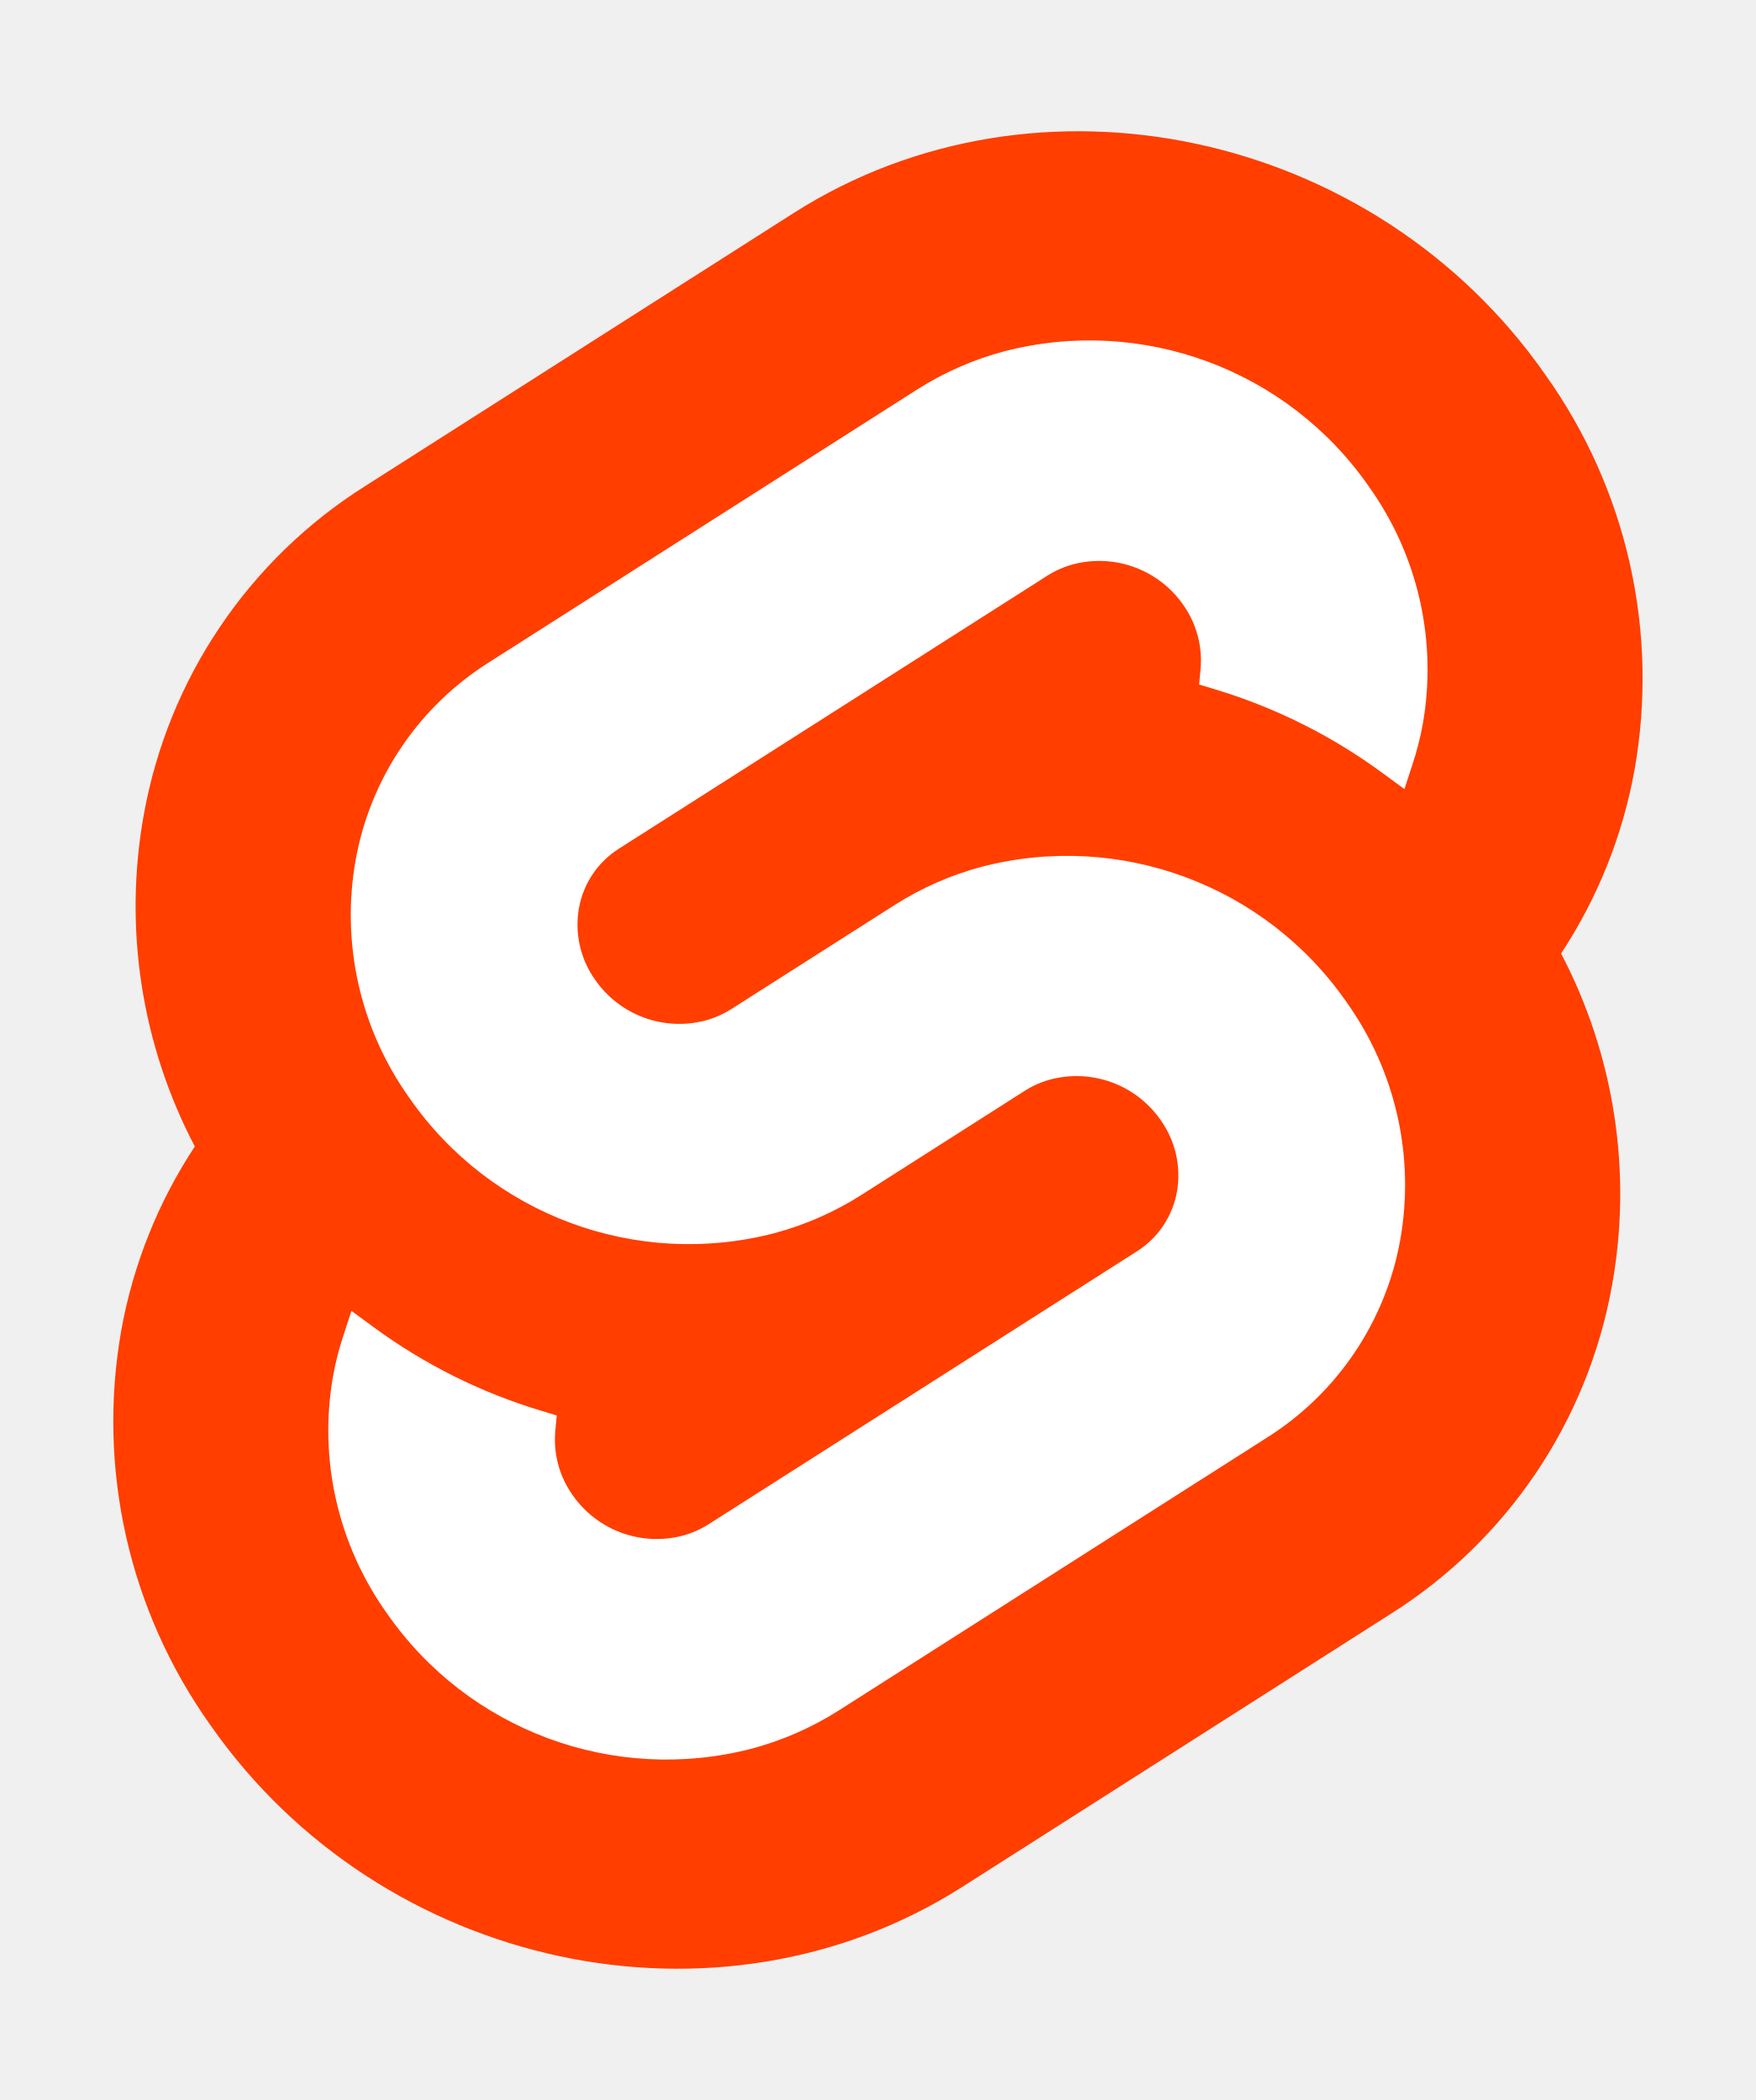
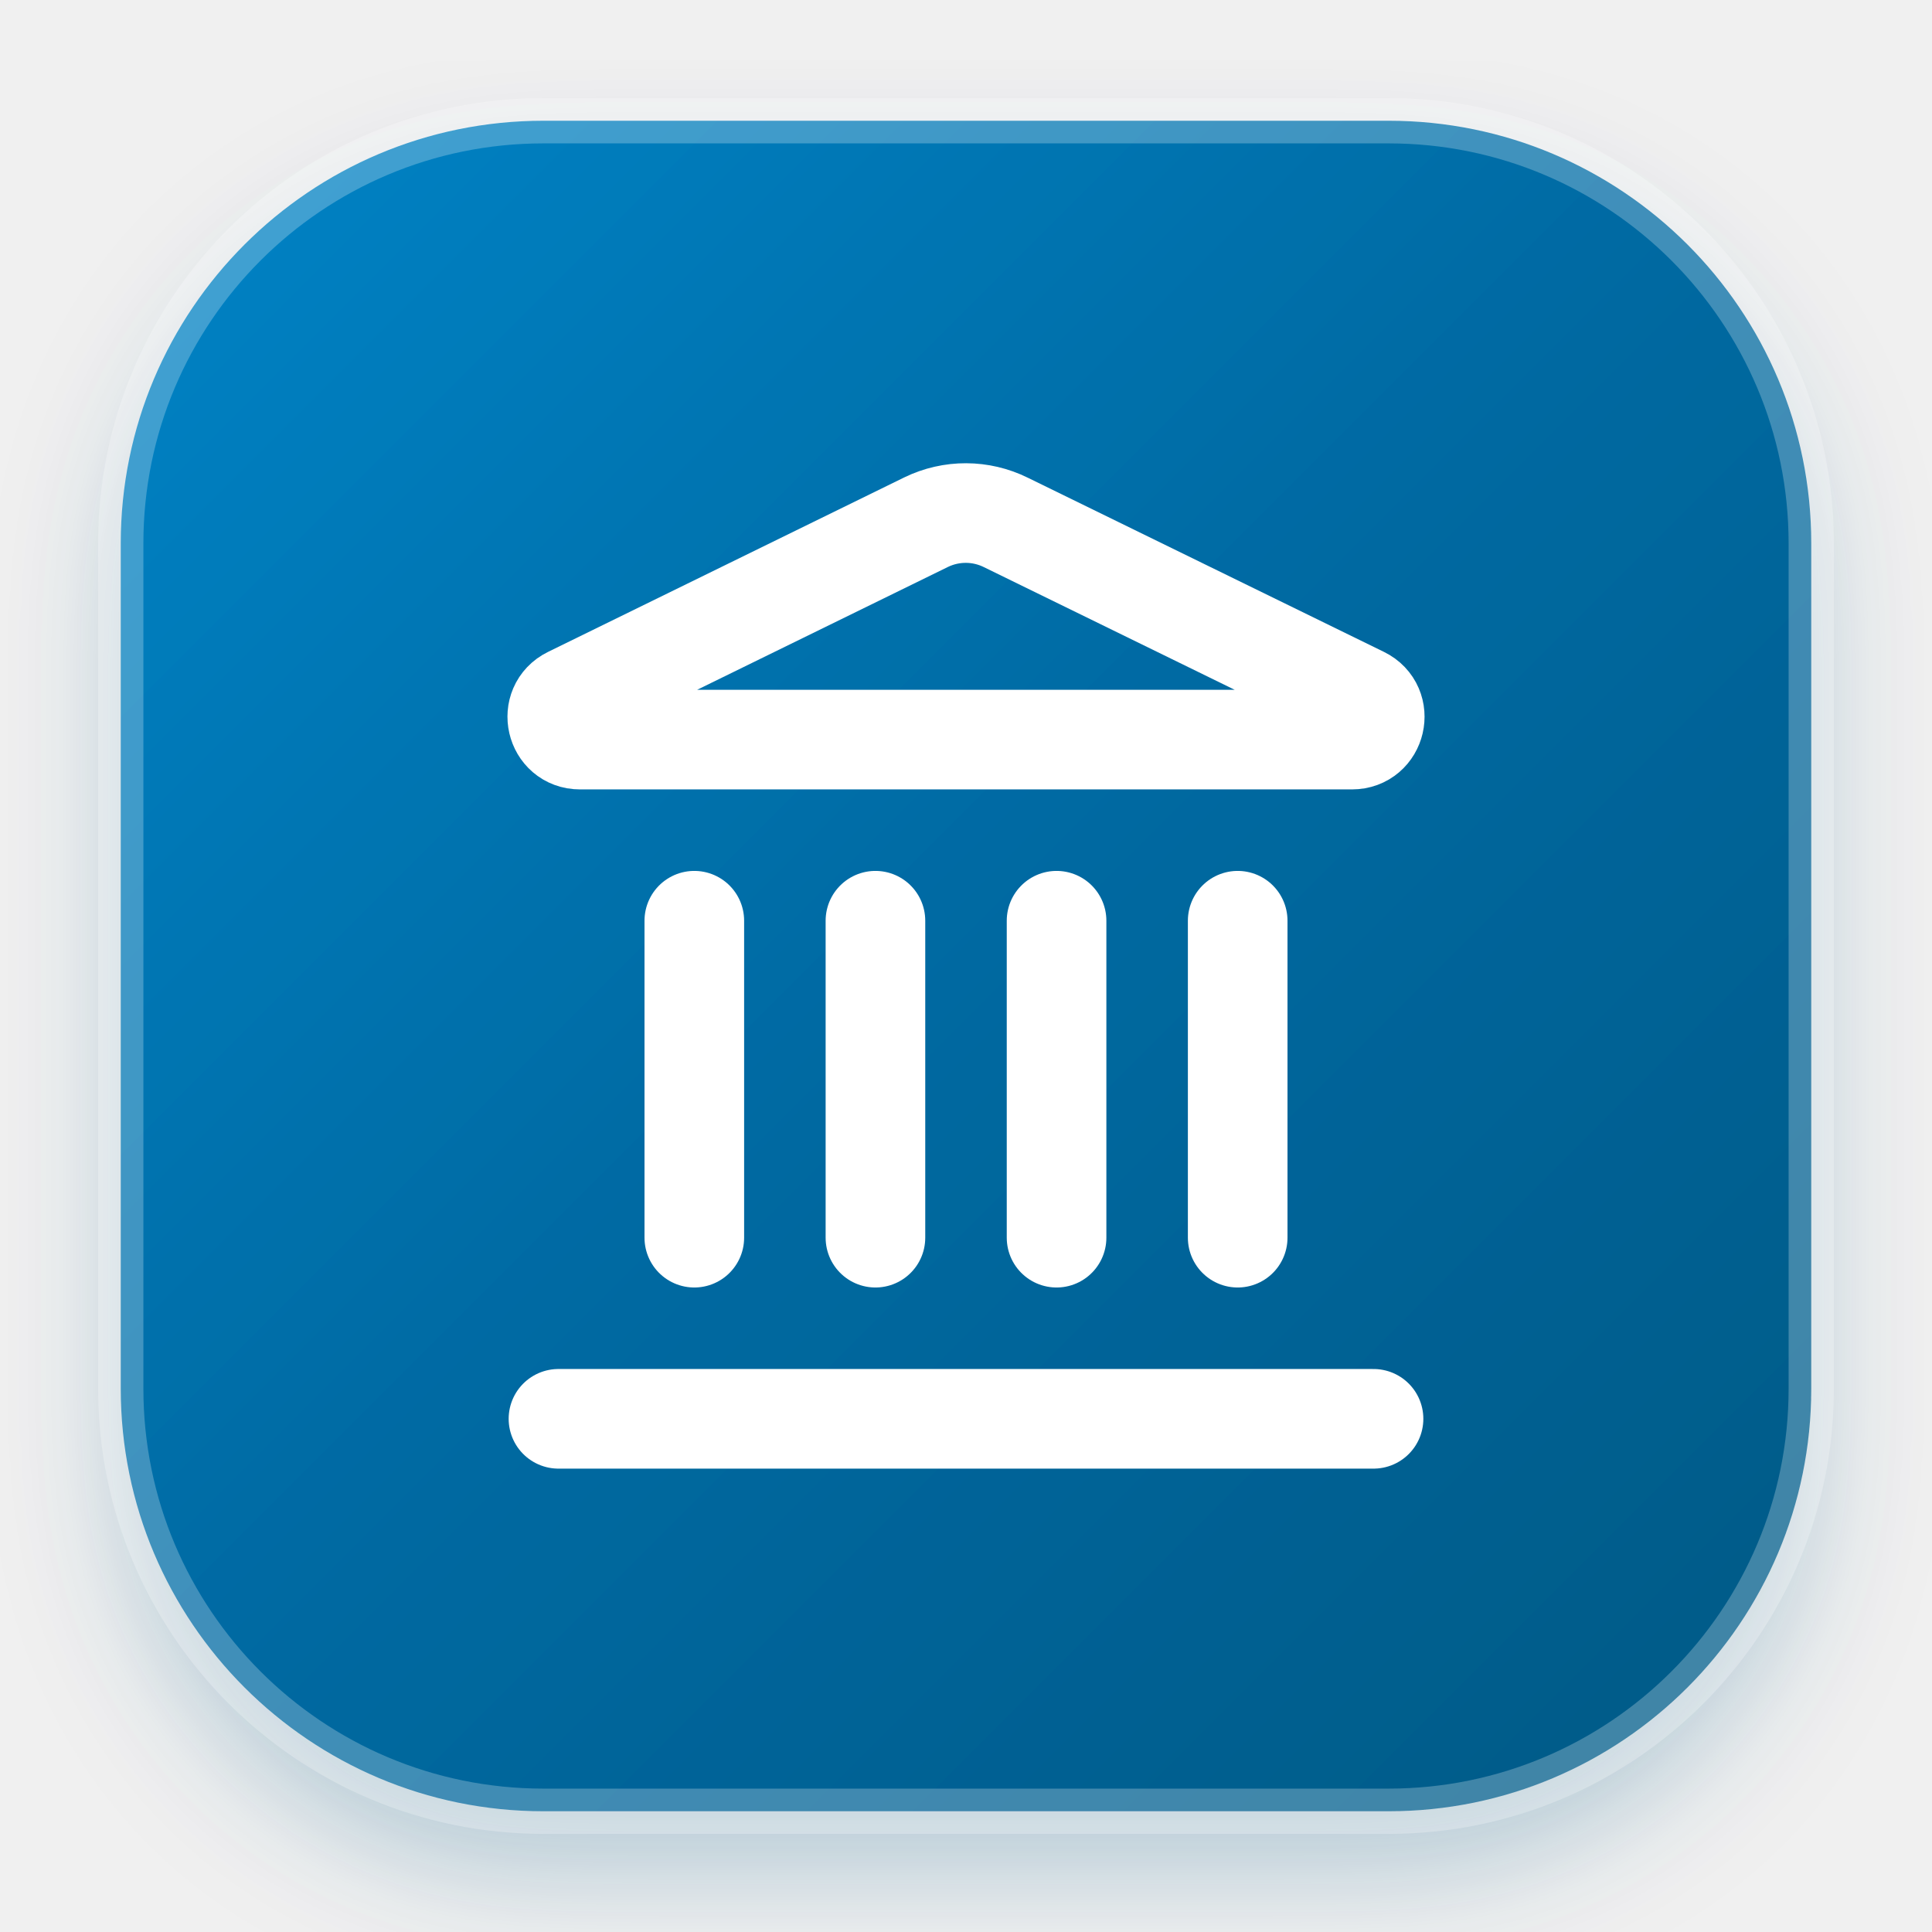
- <svg xmlns="http://www.w3.org/2000/svg" width="107" height="128" viewBox="0 0 107 128">
-   <path d="M94.157 22.819c-10.4-14.885-30.94-19.297-45.792-9.835L22.282 29.608A29.92 29.92 0 0 0 8.764 49.65a31.5 31.5 0 0 0 3.108 20.231 30 30 0 0 0-4.477 11.183 31.9 31.9 0 0 0 5.448 24.116c10.402 14.887 30.942 19.297 45.791 9.835l26.083-16.624A29.92 29.92 0 0 0 98.235 78.35a31.53 31.53 0 0 0-3.105-20.232 30 30 0 0 0 4.474-11.182 31.88 31.88 0 0 0-5.447-24.116" style="fill:#ff3e00" />
-   <path d="M45.817 106.582a20.72 20.72 0 0 1-22.237-8.243 19.17 19.17 0 0 1-3.277-14.503 18 18 0 0 1 .624-2.435l.49-1.498 1.337.981a33.6 33.6 0 0 0 10.203 5.098l.97.294-.09.968a5.85 5.85 0 0 0 1.052 3.878 6.24 6.24 0 0 0 6.695 2.485 5.8 5.8 0 0 0 1.603-.704L69.27 76.28a5.43 5.43 0 0 0 2.45-3.631 5.8 5.8 0 0 0-.987-4.371 6.24 6.24 0 0 0-6.698-2.487 5.7 5.7 0 0 0-1.6.704l-9.953 6.345a19 19 0 0 1-5.296 2.326 20.72 20.72 0 0 1-22.237-8.243 19.17 19.17 0 0 1-3.277-14.502 17.99 17.99 0 0 1 8.13-12.052l26.081-16.623a19 19 0 0 1 5.3-2.329 20.72 20.72 0 0 1 22.237 8.243 19.17 19.17 0 0 1 3.277 14.503 18 18 0 0 1-.624 2.435l-.49 1.498-1.337-.98a33.6 33.6 0 0 0-10.203-5.1l-.97-.294.09-.968a5.86 5.86 0 0 0-1.052-3.878 6.24 6.24 0 0 0-6.696-2.485 5.8 5.8 0 0 0-1.602.704L37.73 51.72a5.42 5.42 0 0 0-2.449 3.63 5.79 5.79 0 0 0 .986 4.372 6.24 6.24 0 0 0 6.698 2.486 5.8 5.8 0 0 0 1.602-.704l9.952-6.342a19 19 0 0 1 5.295-2.328 20.72 20.72 0 0 1 22.237 8.242 19.17 19.17 0 0 1 3.277 14.503 18 18 0 0 1-8.13 12.053l-26.081 16.622a19 19 0 0 1-5.3 2.328" style="fill:#fff" />
+ <svg xmlns="http://www.w3.org/2000/svg" viewBox="0 0 64 64" width="64" height="64">
+   <defs>
+     <linearGradient id="bgGrad" x1="0%" y1="0%" x2="100%" y2="100%">
+       <stop offset="0%" stop-color="#0284C7" />
+       <stop offset="50%" stop-color="#0369A1" />
+       <stop offset="100%" stop-color="#075985" />
+     </linearGradient>
+     <filter id="softShadow" x="-10%" y="-10%" width="120%" height="120%">
+       <feDropShadow dx="0" dy="2" stdDeviation="2" flood-color="#075985" flood-opacity="0.25" />
+     </filter>
+   </defs>
+   <rect x="4" y="4" width="56" height="56" rx="14" fill="url(#bgGrad)" filter="url(#softShadow)" />
+   <rect x="4" y="4" width="56" height="56" rx="14" fill="none" stroke="rgba(255,255,255,0.25)" stroke-width="1.5" />
+   <g transform="translate(14, 14) scale(1.5)" fill="none" stroke="#FFFFFF" stroke-width="2.2" stroke-linecap="round" stroke-linejoin="round">
+     <path d="M11.12 2.198a2 2 0 0 1 1.76.006l7.866 3.847c.476.233.31.949-.22.949H3.474c-.53 0-.695-.716-.22-.949z" />
+     <path d="M6 18v-7" />
+     <path d="M10 18v-7" />
+     <path d="M14 18v-7" />
+     <path d="M18 18v-7" />
+     <path d="M3 22h18" />
+   </g>
</svg>
